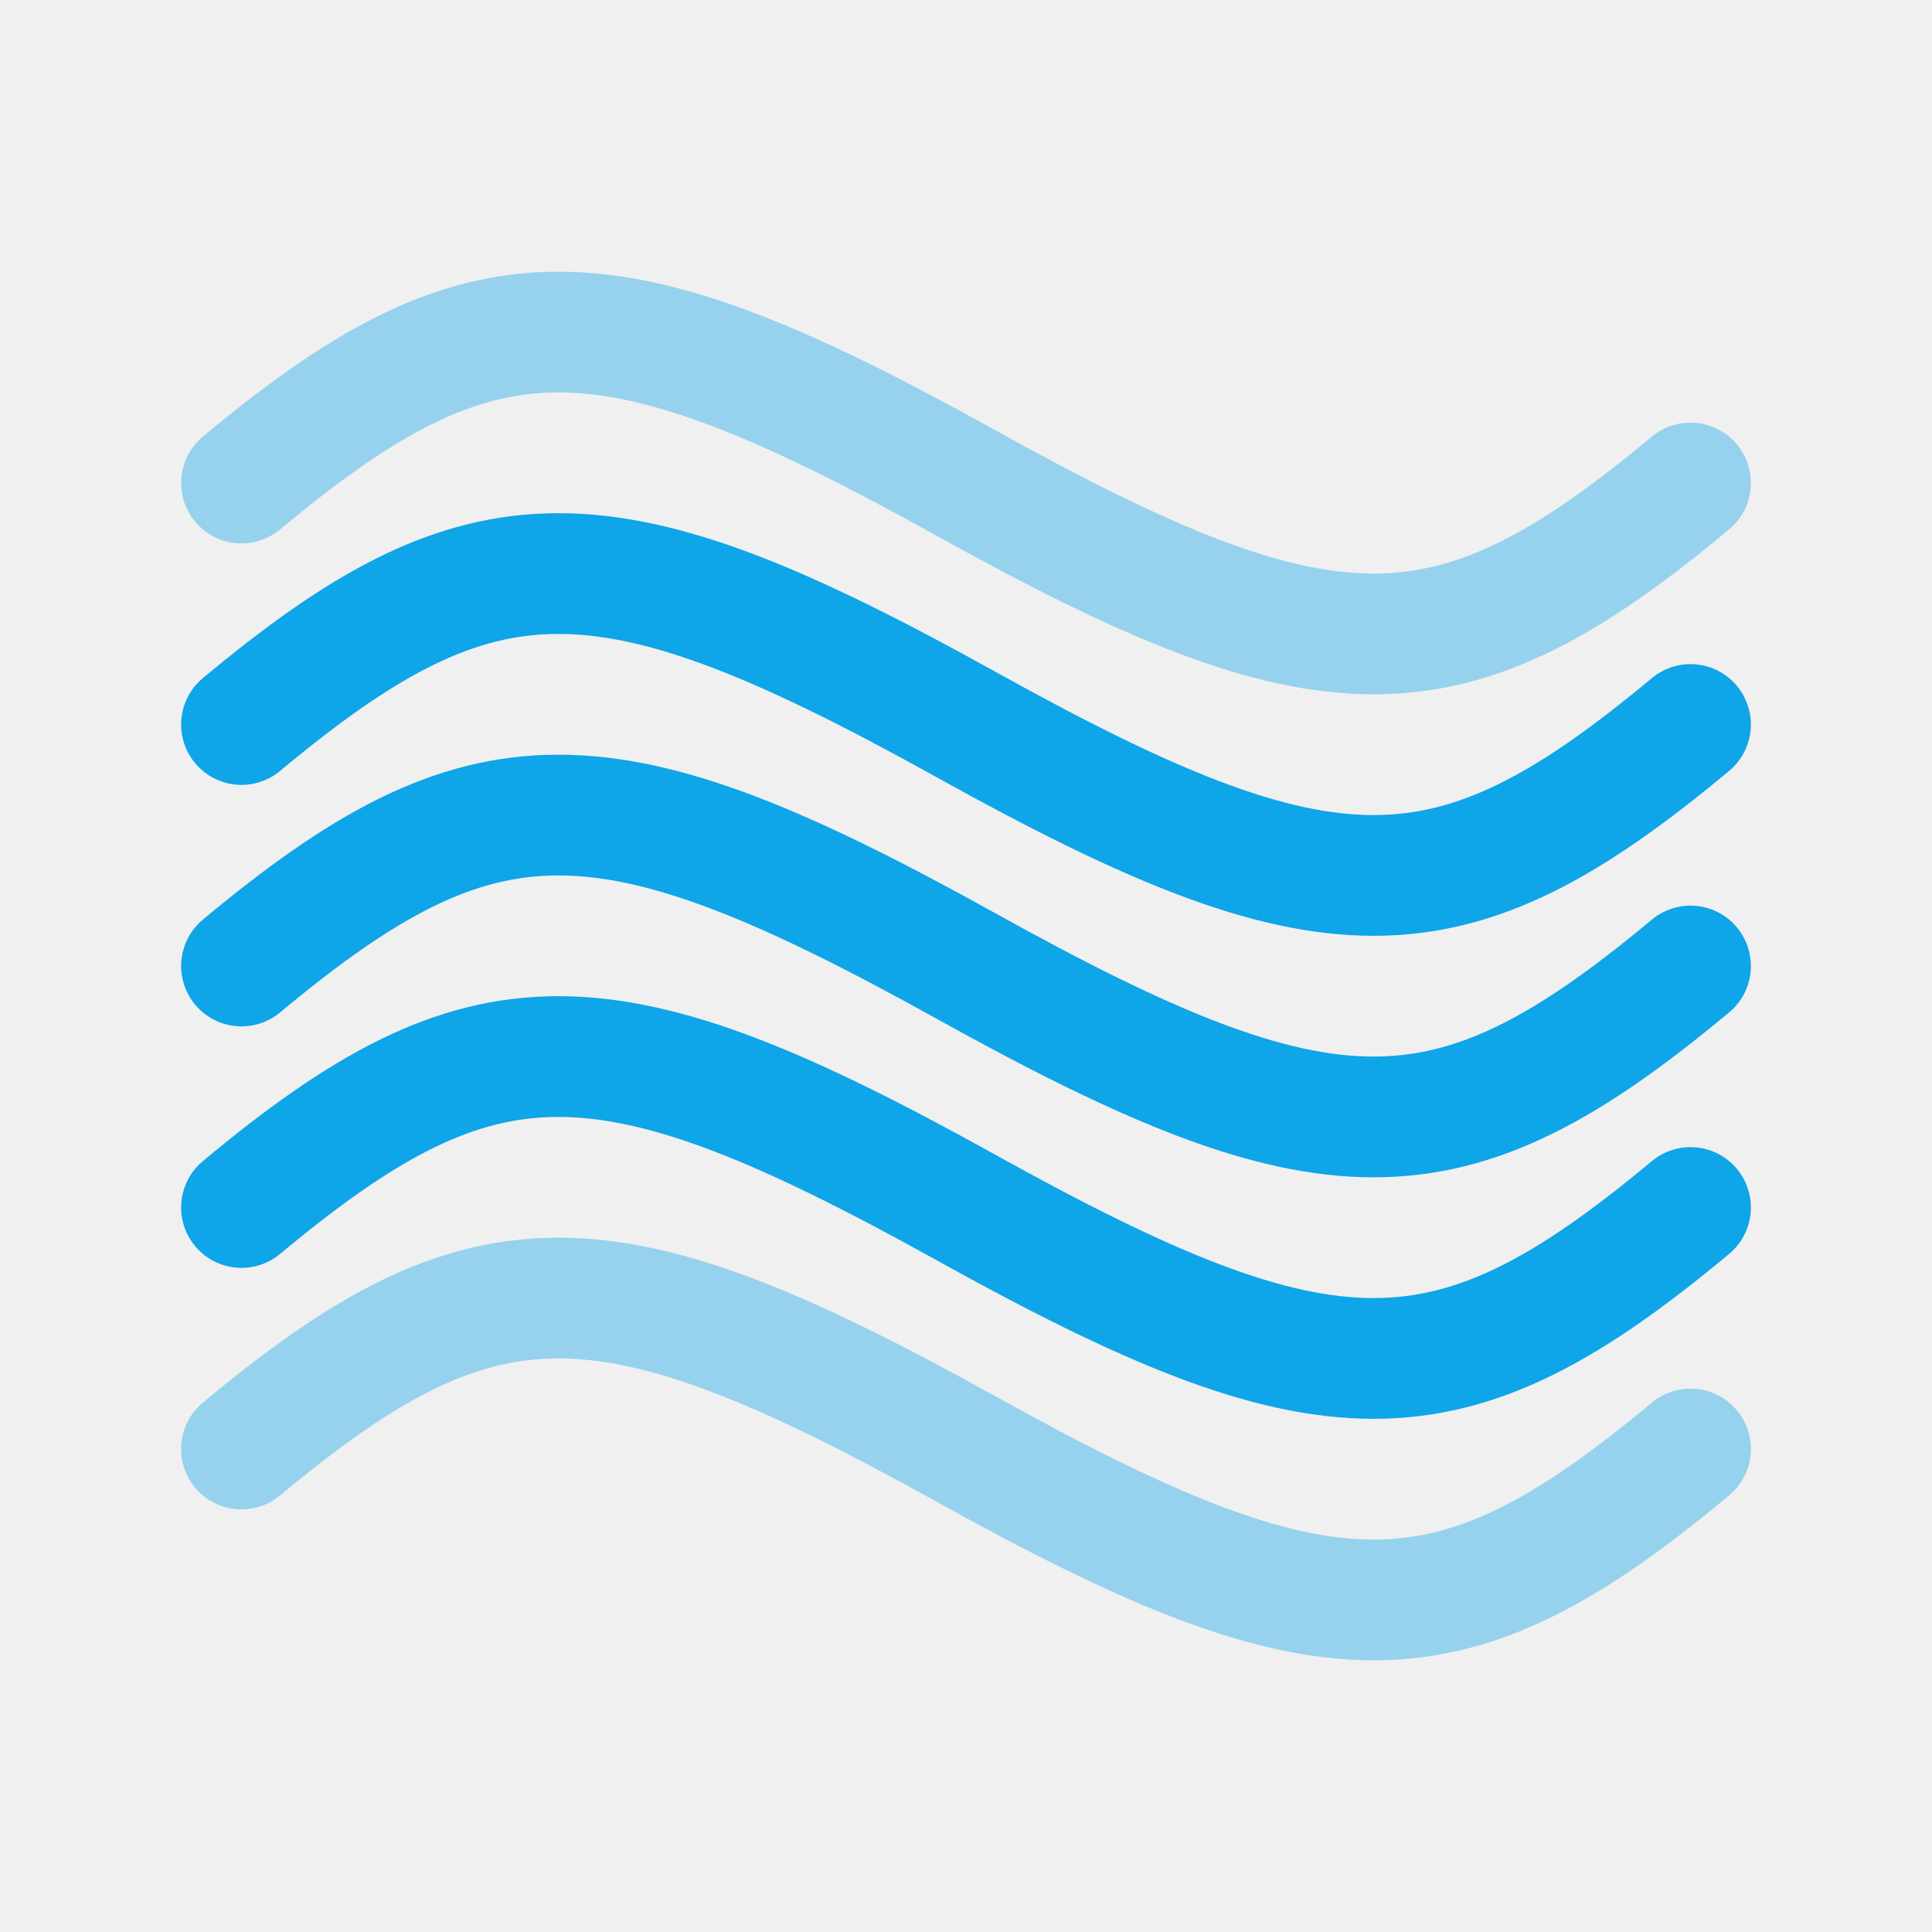
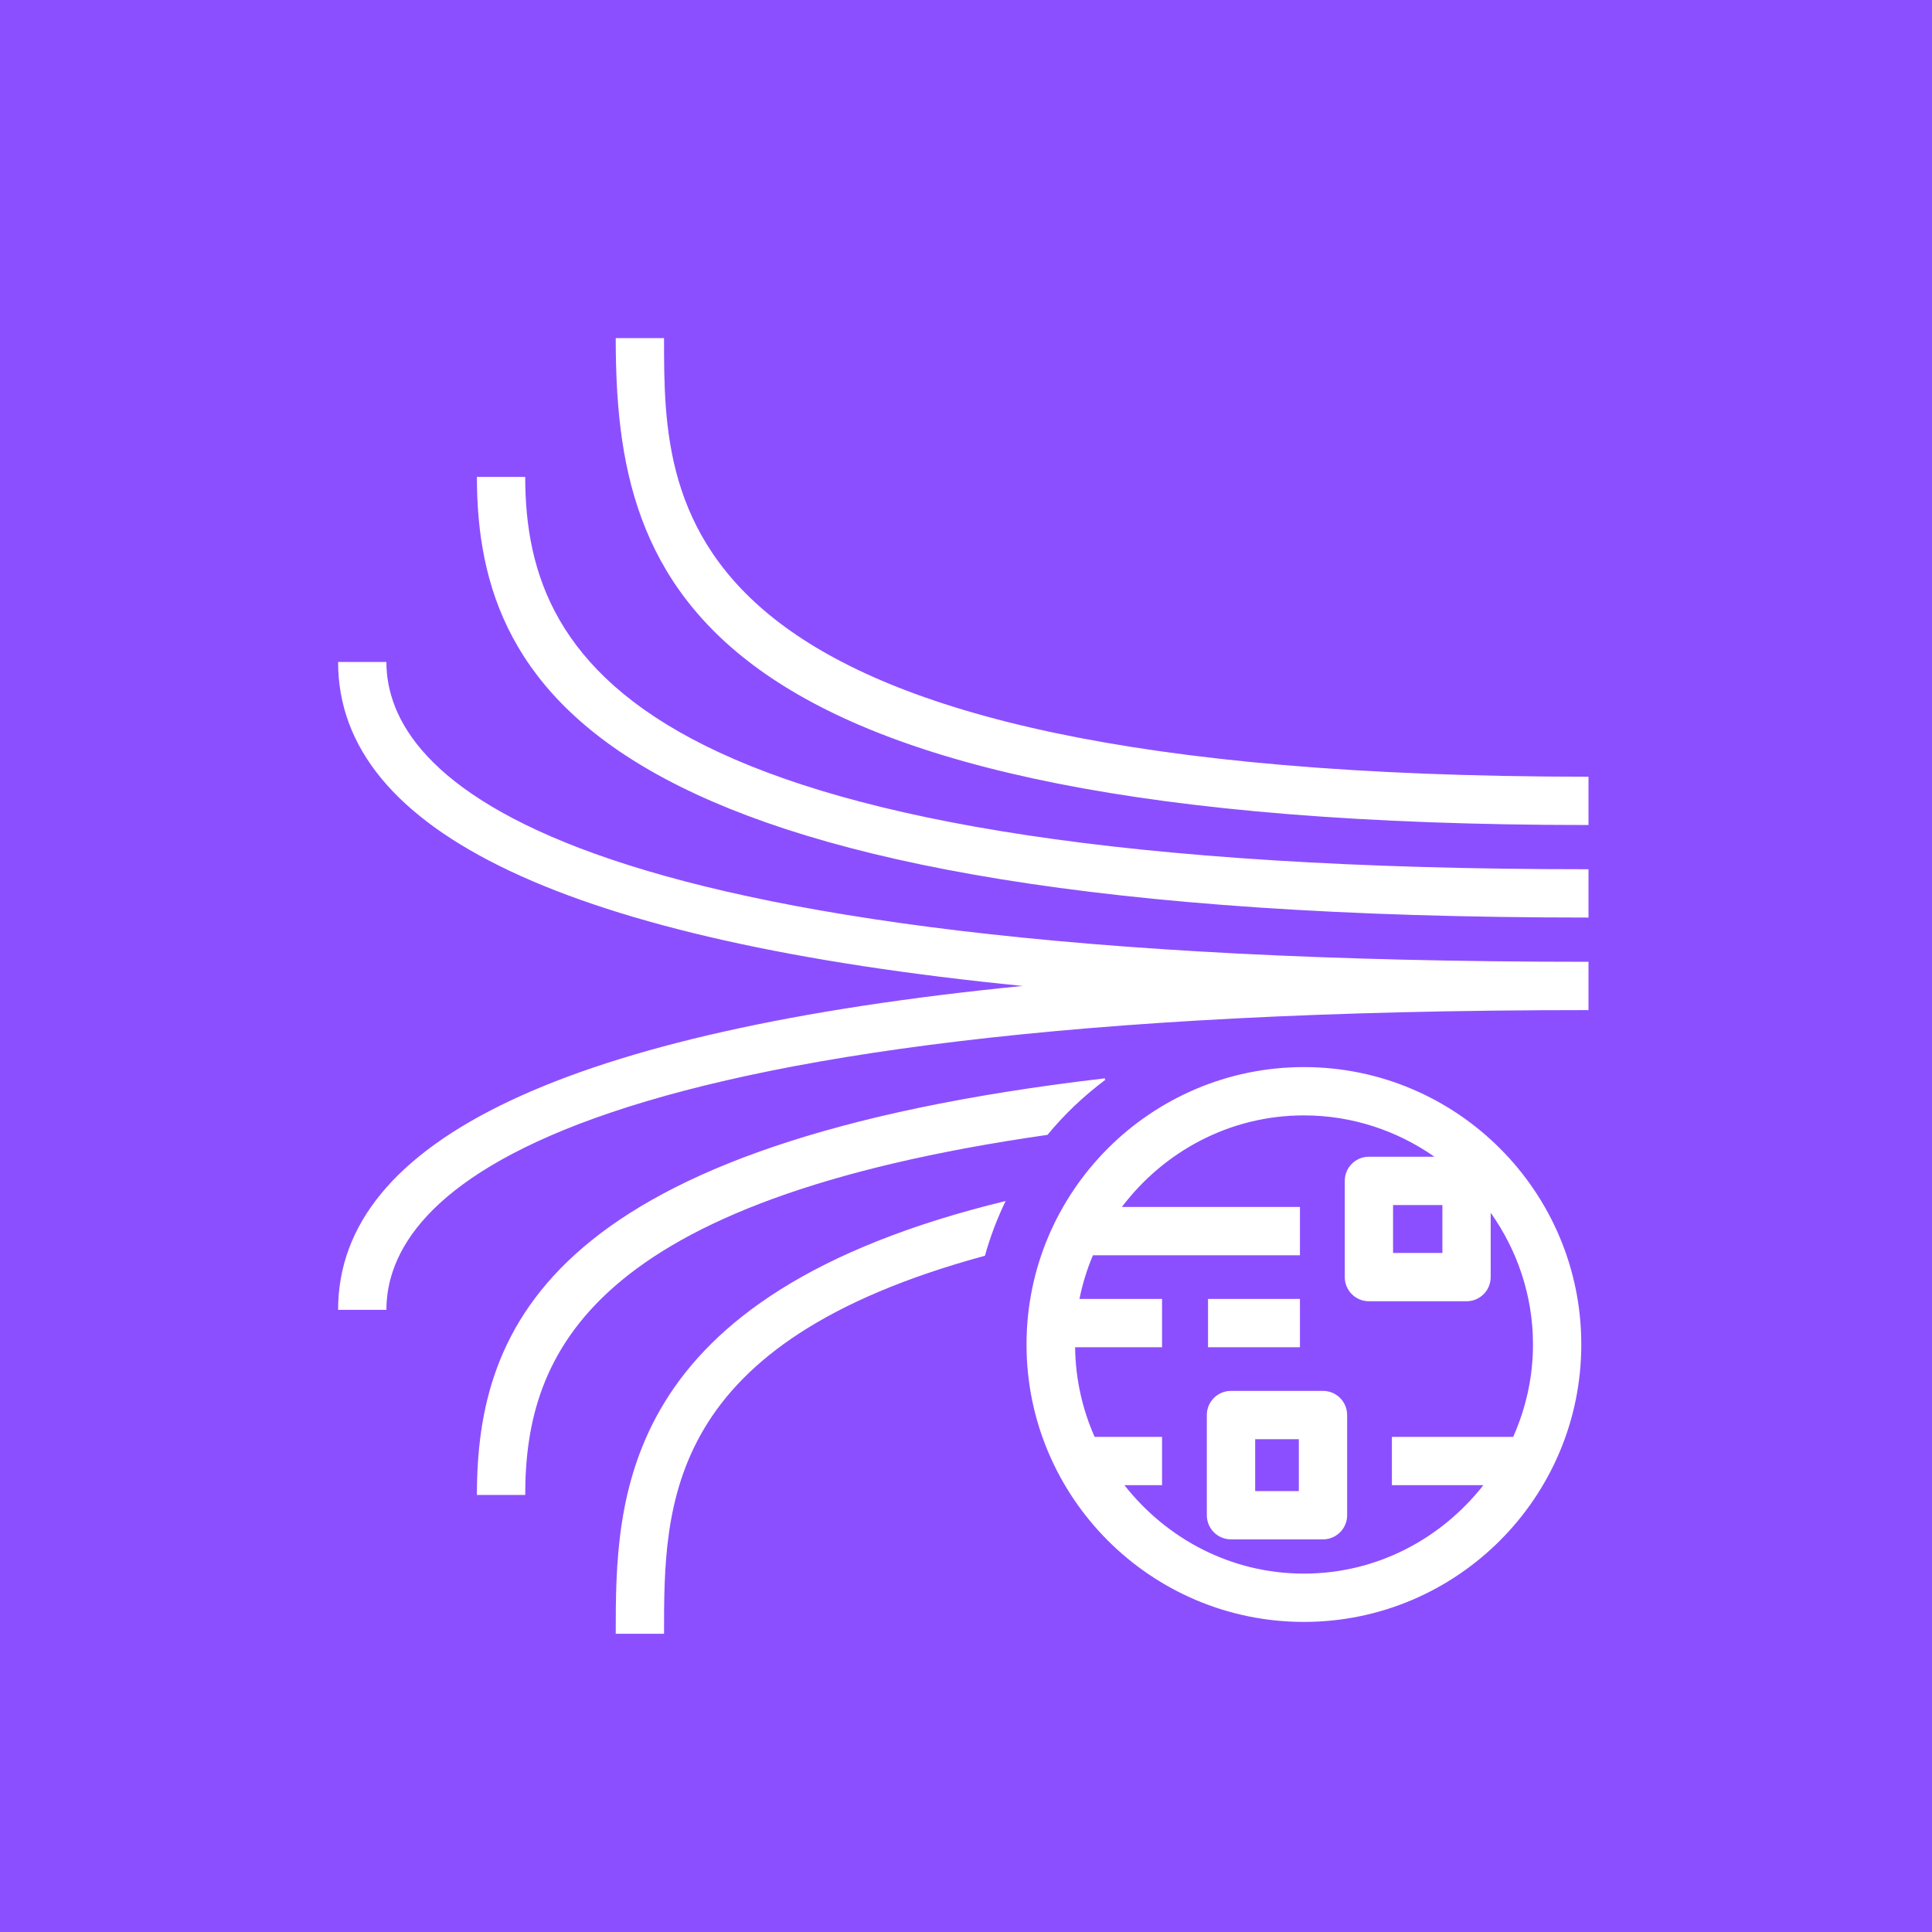
- <svg xmlns="http://www.w3.org/2000/svg" viewBox="0 0 24 24" fill="none">
-   <path d="M3 9c3-2.5 4.5-2.5 9 0s6 2.5 9 0" stroke="#0EA5E9" stroke-width="1.5" stroke-linecap="round" />
-   <path d="M3 12c3-2.5 4.5-2.5 9 0s6 2.5 9 0" stroke="#0EA5E9" stroke-width="1.5" stroke-linecap="round" />
-   <path d="M3 15c3-2.5 4.5-2.5 9 0s6 2.5 9 0" stroke="#0EA5E9" stroke-width="1.5" stroke-linecap="round" />
-   <path d="M3 18c3-2.5 4.5-2.5 9 0s6 2.5 9 0" stroke="#0EA5E9" stroke-width="1.5" stroke-linecap="round" opacity="0.4" />
-   <path d="M3 6c3-2.5 4.5-2.5 9 0s6 2.5 9 0" stroke="#0EA5E9" stroke-width="1.5" stroke-linecap="round" opacity="0.4" />
+ <svg xmlns="http://www.w3.org/2000/svg" width="40px" height="40px" viewBox="0 0 40 40" version="1.1">
+   <g id="Icon-Architecture/32/Arch_Amazon-Kinesis-Data-Streams_32" stroke="none" stroke-width="1" fill="none" fill-rule="evenodd">
+     <g id="Icon-Architecture-BG/32/Analytics" fill="#8C4FFF">
+       <rect id="Rectangle" x="0" y="0" width="40" height="40" />
+     </g>
+     <g id="Icon-Service/32/Amazon-Kinesis-Data-Streams" transform="translate(7, 7)" fill="#FFFFFF">
+       <path d="M1,6.706 L0,6.706 C0,10.238 4.767,12.479 14.172,13.413 C4.767,14.345 0,16.587 0,20.119 L1,20.119 C1,17.801 4.233,13.913 25.888,13.913 L25.888,12.913 C4.233,12.913 1,9.024 1,6.706 L1,6.706 Z M3.874,2.874 L2.874,2.874 C2.874,7.385 5.608,11.997 25.888,11.997 L25.888,10.997 C6.489,10.997 3.874,6.891 3.874,2.874 L3.874,2.874 Z M6.748,-1.77635684e-15 L5.748,-1.77635684e-15 C5.748,5.101 7.303,10.081 25.888,10.081 L25.888,9.081 C6.748,9.081 6.748,3.616 6.748,-1.77635684e-15 L6.748,-1.77635684e-15 Z M18.987,23.871 L19.891,23.871 L19.891,22.797 L18.987,22.797 L18.987,23.871 Z M20.891,22.297 L20.891,24.371 C20.891,24.647 20.667,24.871 20.391,24.871 L18.486,24.871 C18.21,24.871 17.986,24.647 17.986,24.371 L17.986,22.297 C17.986,22.02 18.21,21.797 18.486,21.797 L20.391,21.797 C20.667,21.797 20.891,22.02 20.891,22.297 L20.891,22.297 Z M18.011,20.893 L19.914,20.893 L19.914,19.893 L18.011,19.893 L18.011,20.893 Z M21.842,18.941 L22.863,18.941 L22.863,17.949 L21.842,17.949 L21.842,18.941 Z M24.739,20.836 C24.739,19.819 24.41,18.881 23.863,18.108 L23.863,19.441 C23.863,19.717 23.64,19.941 23.363,19.941 L21.342,19.941 C21.065,19.941 20.842,19.717 20.842,19.441 L20.842,17.449 C20.842,17.172 21.065,16.949 21.342,16.949 L22.699,16.949 C21.932,16.413 21.002,16.093 19.996,16.093 C18.453,16.093 17.094,16.845 16.227,17.989 L19.914,17.989 L19.914,18.989 L15.628,18.989 C15.506,19.277 15.412,19.58 15.349,19.893 L17.059,19.893 L17.059,20.893 L15.259,20.893 C15.267,21.553 15.41,22.179 15.663,22.749 L17.059,22.749 L17.059,23.749 L16.28,23.749 C17.149,24.855 18.483,25.58 19.996,25.58 C21.509,25.58 22.843,24.855 23.712,23.749 L21.818,23.749 L21.818,22.749 L24.329,22.749 C24.589,22.163 24.739,21.518 24.739,20.836 L24.739,20.836 Z M25.739,20.836 C25.739,24.003 23.163,26.58 19.996,26.58 C16.829,26.58 14.253,24.003 14.253,20.836 C14.253,17.669 16.829,15.093 19.996,15.093 C23.163,15.093 25.739,17.669 25.739,20.836 L25.739,20.836 Z M15.879,15.36 L15.875,15.326 C4.419,16.662 2.874,20.435 2.874,23.951 L3.874,23.951 C3.874,21.008 5.215,17.853 14.688,16.496 C15.036,16.07 15.439,15.692 15.879,15.36 L15.879,15.36 Z M13.82,17.866 C13.646,18.227 13.501,18.606 13.392,18.999 C6.758,20.8 6.748,24.119 6.748,26.825 L5.748,26.825 C5.748,24.011 5.772,19.82 13.82,17.866 L13.82,17.866 Z" id="Amazon-Kinesis-Data-Streams_Icon_32_Squid" />
+     </g>
+   </g>
</svg>
